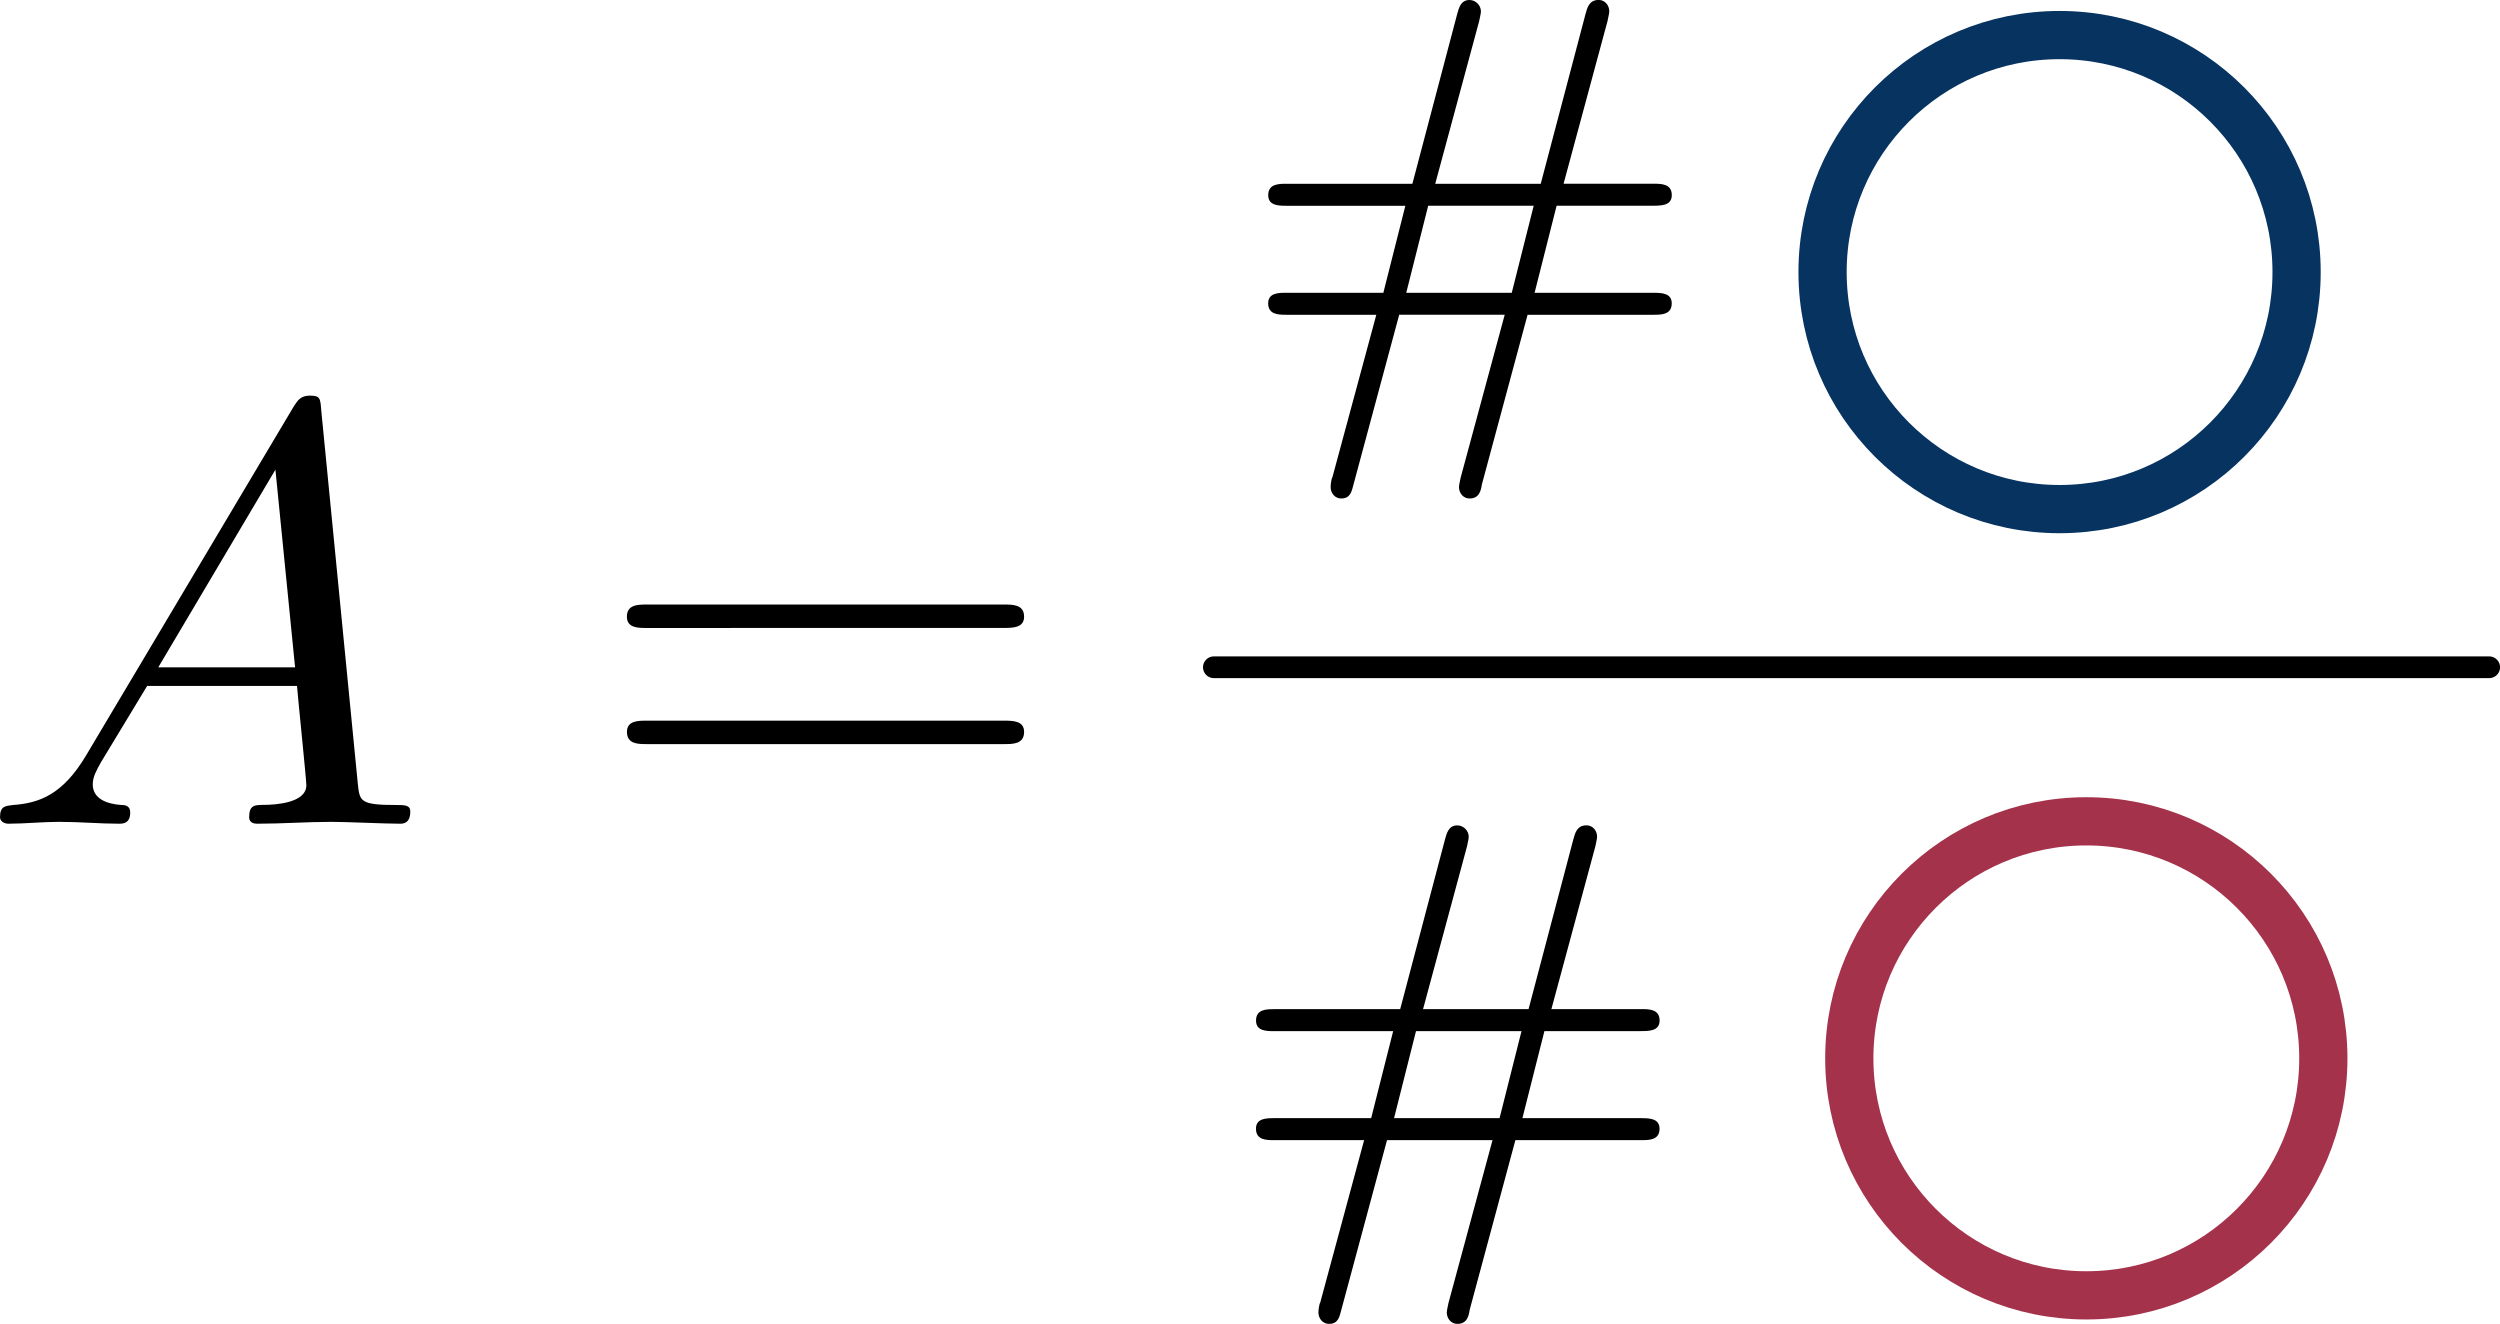
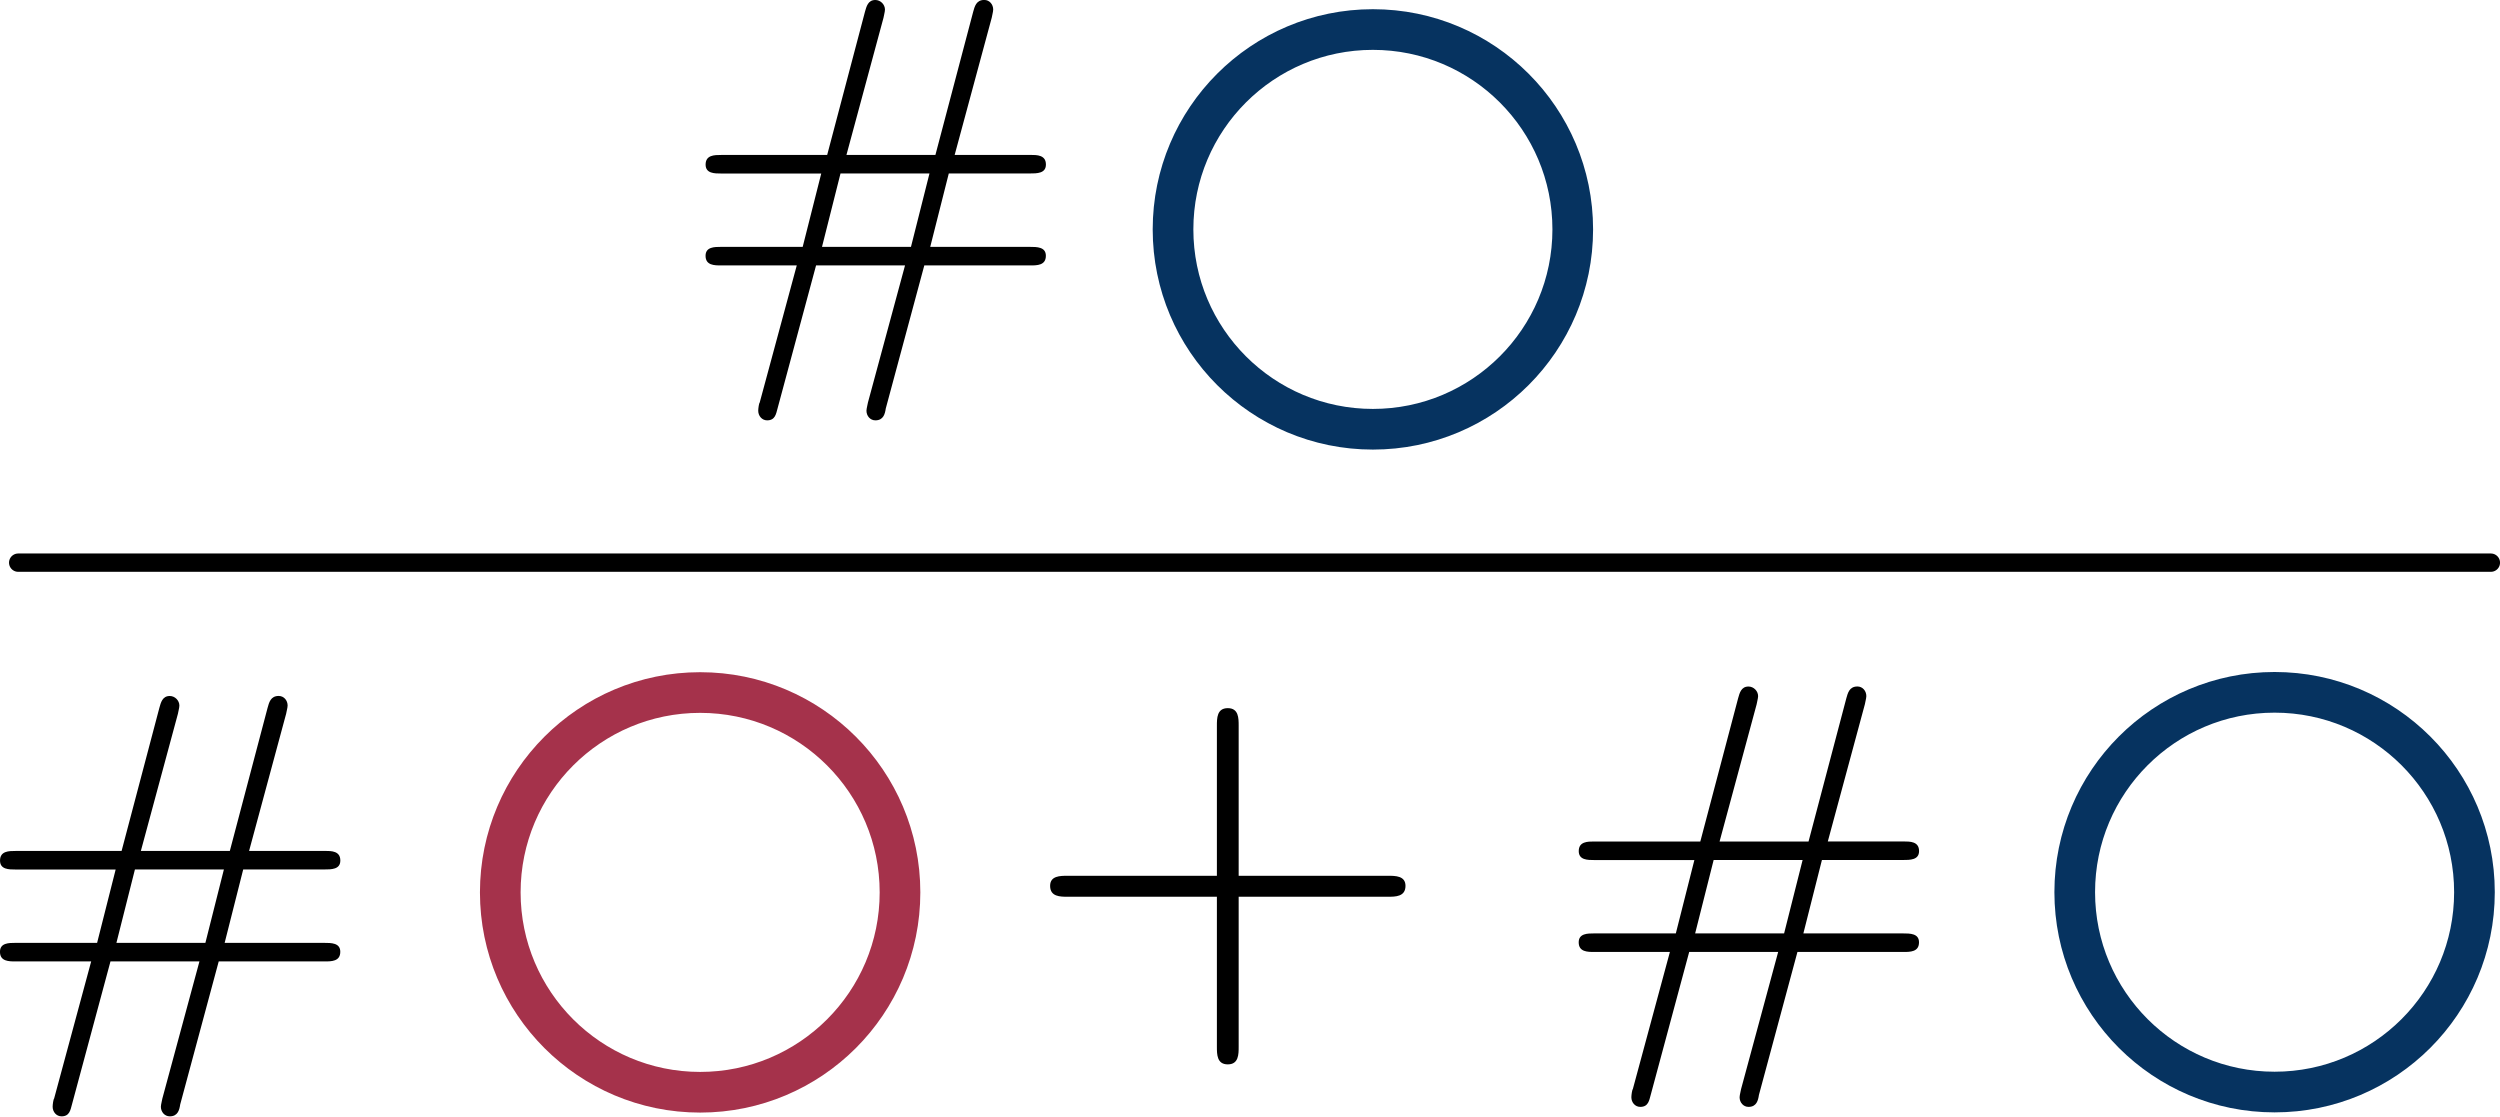
- <svg xmlns="http://www.w3.org/2000/svg" width="30.483mm" height="16.143mm" viewBox="0 0 30.483 16.143" version="1.1" id="svg1">
+ <svg xmlns="http://www.w3.org/2000/svg" width="36.15mm" height="16.143mm" viewBox="0 0 36.15 16.143" version="1.1" id="svg1">
  <defs id="defs1" />
-   <g id="g10" transform="translate(-93.21516,2.15856)">
-     <g transform="matrix(1.944908,0,0,1.944908,108.5298,7.905556)" id="g9-0">
-       <g id="surface4-1-1-1-9" transform="matrix(0.352778,0,0,0.352778,-0.901524,-0.701719)">
-         <g style="fill:#000000;fill-opacity:1" id="g3-1-3">
-           <g id="use2-1-6" transform="translate(1.993,8.911)">
-             <path style="stroke:none" d="M 5.172,-1.328 H 7.406 c 0.141,0 0.328,0 0.328,-0.203 0,-0.188 -0.188,-0.188 -0.344,-0.188 H 5.297 L 5.688,-3.266 h 1.703 c 0.156,0 0.344,0 0.344,-0.188 0,-0.203 -0.188,-0.203 -0.328,-0.203 H 5.812 l 0.781,-2.891 c 0,-0.016 0.031,-0.125 0.031,-0.172 0,-0.109 -0.078,-0.203 -0.188,-0.203 -0.172,0 -0.203,0.141 -0.234,0.25 L 5.406,-3.656 h -1.875 L 4.312,-6.547 c 0,-0.016 0.031,-0.125 0.031,-0.172 0,-0.109 -0.094,-0.203 -0.203,-0.203 -0.156,0 -0.188,0.141 -0.219,0.25 L 3.125,-3.656 H 0.891 c -0.141,0 -0.328,0 -0.328,0.203 0,0.188 0.188,0.188 0.328,0.188 H 3 L 2.609,-1.719 h -1.719 c -0.141,0 -0.328,0 -0.328,0.188 0,0.203 0.188,0.203 0.328,0.203 h 1.594 L 1.703,1.562 c -0.016,0.016 -0.031,0.125 -0.031,0.172 0,0.109 0.078,0.203 0.188,0.203 0.172,0 0.188,-0.141 0.219,-0.25 l 0.812,-3.016 h 1.875 L 3.984,1.562 c 0,0.016 -0.031,0.125 -0.031,0.172 0,0.109 0.078,0.203 0.188,0.203 0.172,0 0.203,-0.141 0.219,-0.25 z M 3.016,-1.719 3.406,-3.266 h 1.875 L 4.891,-1.719 Z m 0,0" id="path3-1-1-0" />
-           </g>
-         </g>
-       </g>
-     </g>
-     <circle style="fill:none;fill-opacity:1;stroke:#063360;stroke-width:0.588;stroke-linecap:round;stroke-dasharray:none;stroke-opacity:1" id="path8-7-0-0-0-50-8" cx="118.328" cy="1.159" r="2.89" />
-     <circle style="fill:none;fill-opacity:1;stroke:#a5324b;stroke-width:0.588;stroke-linecap:round;stroke-dasharray:none;stroke-opacity:1" id="path8-7-0-0-0-73-6" cx="118.654" cy="10.746" r="2.89" />
-     <g transform="matrix(2.071991,0,0,2.071991,93.21516,2.665645)" id="g1">
-       <g id="surface4" transform="matrix(0.352778,0,0,0.352778,-0.824353,-0.585391)">
-         <g style="fill:#000000;fill-opacity:1" id="g5">
-           <g id="use4" transform="translate(1.993,8.8)">
-             <path style="stroke:none" d="M 1.781,-1.141 C 1.391,-0.484 1,-0.344 0.562,-0.312 0.438,-0.297 0.344,-0.297 0.344,-0.109 0.344,-0.047 0.406,0 0.484,0 0.75,0 1.062,-0.031 1.328,-0.031 c 0.344,0 0.688,0.031 1,0.031 0.062,0 0.188,0 0.188,-0.188 0,-0.109 -0.078,-0.125 -0.156,-0.125 -0.219,-0.016 -0.469,-0.094 -0.469,-0.344 0,-0.125 0.062,-0.234 0.141,-0.375 l 0.766,-1.266 h 2.5 c 0.016,0.203 0.156,1.562 0.156,1.656 0,0.297 -0.516,0.328 -0.719,0.328 C 4.594,-0.312 4.5,-0.312 4.5,-0.109 4.5,0 4.609,0 4.641,0 5.047,0 5.469,-0.031 5.875,-0.031 6.125,-0.031 6.766,0 7.016,0 7.062,0 7.188,0 7.188,-0.203 7.188,-0.312 7.094,-0.312 6.953,-0.312 6.344,-0.312 6.344,-0.375 6.312,-0.672 l -0.609,-6.219 c -0.016,-0.203 -0.016,-0.25 -0.188,-0.25 -0.156,0 -0.203,0.078 -0.266,0.172 z M 2.984,-2.609 4.938,-5.906 5.266,-2.609 Z m 0,0" id="path6" />
-           </g>
-         </g>
-         <g style="fill:#000000;fill-opacity:1" id="g6">
-           <g id="use5" transform="translate(12.232,8.8)">
-             <path style="stroke:none" d="m 6.844,-3.266 c 0.156,0 0.344,0 0.344,-0.188 C 7.188,-3.656 7,-3.656 6.859,-3.656 h -5.969 c -0.141,0 -0.328,0 -0.328,0.203 0,0.188 0.188,0.188 0.328,0.188 z m 0.016,1.938 c 0.141,0 0.328,0 0.328,-0.203 0,-0.188 -0.188,-0.188 -0.344,-0.188 H 0.891 c -0.141,0 -0.328,0 -0.328,0.188 0,0.203 0.188,0.203 0.328,0.203 z m 0,0" id="path7" />
-           </g>
+   <g transform="matrix(1.944908,0,0,1.944908,4.9328436e-7,10.06412)" id="g9-0">
+     <g id="surface4-1-1-1-9" transform="matrix(0.352778,0,0,0.352778,-0.901524,-0.701719)">
+       <g style="fill:#000000;fill-opacity:1" id="g3-1-3">
+         <g id="use2-1-6" transform="translate(1.993,8.911)">
+           <path style="stroke:none" d="M 5.172,-1.328 H 7.406 c 0.141,0 0.328,0 0.328,-0.203 0,-0.188 -0.188,-0.188 -0.344,-0.188 H 5.297 L 5.688,-3.266 h 1.703 c 0.156,0 0.344,0 0.344,-0.188 0,-0.203 -0.188,-0.203 -0.328,-0.203 H 5.812 l 0.781,-2.891 c 0,-0.016 0.031,-0.125 0.031,-0.172 0,-0.109 -0.078,-0.203 -0.188,-0.203 -0.172,0 -0.203,0.141 -0.234,0.25 L 5.406,-3.656 h -1.875 L 4.312,-6.547 c 0,-0.016 0.031,-0.125 0.031,-0.172 0,-0.109 -0.094,-0.203 -0.203,-0.203 -0.156,0 -0.188,0.141 -0.219,0.25 L 3.125,-3.656 H 0.891 c -0.141,0 -0.328,0 -0.328,0.203 0,0.188 0.188,0.188 0.328,0.188 H 3 L 2.609,-1.719 h -1.719 c -0.141,0 -0.328,0 -0.328,0.188 0,0.203 0.188,0.203 0.328,0.203 h 1.594 L 1.703,1.562 c -0.016,0.016 -0.031,0.125 -0.031,0.172 0,0.109 0.078,0.203 0.188,0.203 0.172,0 0.188,-0.141 0.219,-0.25 l 0.812,-3.016 h 1.875 L 3.984,1.562 c 0,0.016 -0.031,0.125 -0.031,0.172 0,0.109 0.078,0.203 0.188,0.203 0.172,0 0.203,-0.141 0.219,-0.25 z M 3.016,-1.719 3.406,-3.266 h 1.875 L 4.891,-1.719 Z m 0,0" id="path3-1-1-0" />
        </g>
      </g>
    </g>
  </g>
-   <g id="g12" transform="translate(-80.73927,-2.049463)">
+   <circle style="fill:none;fill-opacity:1;stroke:#063360;stroke-width:0.588;stroke-linecap:round;stroke-dasharray:none;stroke-opacity:1" id="path8-7-0-0-0-50-8" cx="19.852" cy="3.317" r="2.89" />
+   <circle style="fill:none;fill-opacity:1;stroke:#a5324b;stroke-width:0.588;stroke-linecap:round;stroke-dasharray:none;stroke-opacity:1" id="path8-7-0-0-0-73-6" cx="10.124" cy="12.904" r="2.89" />
+   <g transform="matrix(2.198702,0,0,2.198702,15.18435,10.24021)" id="g2">
+     <g id="surface4-9" transform="matrix(0.352778,0,0,0.352778,-0.901524,-0.702557)">
+       <g style="fill:#000000;fill-opacity:1" id="g3">
+         <g id="use2" transform="translate(1.993,7.804)">
+           <path style="stroke:none" d="m 4.078,-2.297 h 2.781 C 7,-2.297 7.188,-2.297 7.188,-2.5 7.188,-2.688 7,-2.688 6.859,-2.688 h -2.781 v -2.797 c 0,-0.141 0,-0.328 -0.203,-0.328 -0.203,0 -0.203,0.188 -0.203,0.328 V -2.688 h -2.781 c -0.141,0 -0.328,0 -0.328,0.188 0,0.203 0.188,0.203 0.328,0.203 h 2.781 V 0.5 c 0,0.141 0,0.328 0.203,0.328 0.203,0 0.203,-0.188 0.203,-0.328 z m 0,0" id="path3-1" />
+         </g>
+       </g>
+     </g>
+   </g>
+   <g id="g12" transform="translate(-85.99983,-2.049463)">
    <g id="g11">
      <g transform="matrix(1.944908,0,0,1.944908,96.20255,2.049462)" id="g9">
        <g id="surface4-1-1-1" transform="matrix(0.352778,0,0,0.352778,-0.901524,-0.701719)">
          <g style="fill:#000000;fill-opacity:1" id="g3-1">
            <g id="use2-1" transform="translate(1.993,8.911)">
              <path style="stroke:none" d="M 5.172,-1.328 H 7.406 c 0.141,0 0.328,0 0.328,-0.203 0,-0.188 -0.188,-0.188 -0.344,-0.188 H 5.297 L 5.688,-3.266 h 1.703 c 0.156,0 0.344,0 0.344,-0.188 0,-0.203 -0.188,-0.203 -0.328,-0.203 H 5.812 l 0.781,-2.891 c 0,-0.016 0.031,-0.125 0.031,-0.172 0,-0.109 -0.078,-0.203 -0.188,-0.203 -0.172,0 -0.203,0.141 -0.234,0.25 L 5.406,-3.656 h -1.875 L 4.312,-6.547 c 0,-0.016 0.031,-0.125 0.031,-0.172 0,-0.109 -0.094,-0.203 -0.203,-0.203 -0.156,0 -0.188,0.141 -0.219,0.25 L 3.125,-3.656 H 0.891 c -0.141,0 -0.328,0 -0.328,0.203 0,0.188 0.188,0.188 0.328,0.188 H 3 L 2.609,-1.719 h -1.719 c -0.141,0 -0.328,0 -0.328,0.188 0,0.203 0.188,0.203 0.328,0.203 h 1.594 L 1.703,1.562 c -0.016,0.016 -0.031,0.125 -0.031,0.172 0,0.109 0.078,0.203 0.188,0.203 0.172,0 0.188,-0.141 0.219,-0.25 l 0.812,-3.016 h 1.875 L 3.984,1.562 c 0,0.016 -0.031,0.125 -0.031,0.172 0,0.109 0.078,0.203 0.188,0.203 0.172,0 0.203,-0.141 0.219,-0.25 z M 3.016,-1.719 3.406,-3.266 h 1.875 L 4.891,-1.719 Z m 0,0" id="path3-1-1" />
            </g>
          </g>
        </g>
      </g>
    </g>
  </g>
-   <path style="fill:none;stroke:#000000;stroke-width:0.265px;stroke-linecap:round;stroke-linejoin:miter;stroke-opacity:1" d="M 14.801,8.136 H 30.351" id="path12" />
+   <g id="g4" transform="translate(-11.0814)">
+     <circle style="fill:none;fill-opacity:1;stroke:#063360;stroke-width:0.588;stroke-linecap:round;stroke-dasharray:none;stroke-opacity:1" id="path8-7-0-0-0-50-8-2" cx="43.972" cy="12.901" r="2.89" />
+     <g id="g12-4" transform="translate(-62.29284,7.877829)">
+       <g id="g11-7">
+         <g transform="matrix(1.944908,0,0,1.944908,96.20255,2.049462)" id="g9-4">
+           <g id="surface4-1-1-1-4" transform="matrix(0.352778,0,0,0.352778,-0.901524,-0.701719)">
+             <g style="fill:#000000;fill-opacity:1" id="g3-1-30">
+               <g id="use2-1-7" transform="translate(1.993,8.911)">
+                 <path style="stroke:none" d="M 5.172,-1.328 H 7.406 c 0.141,0 0.328,0 0.328,-0.203 0,-0.188 -0.188,-0.188 -0.344,-0.188 H 5.297 L 5.688,-3.266 h 1.703 c 0.156,0 0.344,0 0.344,-0.188 0,-0.203 -0.188,-0.203 -0.328,-0.203 H 5.812 l 0.781,-2.891 c 0,-0.016 0.031,-0.125 0.031,-0.172 0,-0.109 -0.078,-0.203 -0.188,-0.203 -0.172,0 -0.203,0.141 -0.234,0.25 L 5.406,-3.656 h -1.875 L 4.312,-6.547 c 0,-0.016 0.031,-0.125 0.031,-0.172 0,-0.109 -0.094,-0.203 -0.203,-0.203 -0.156,0 -0.188,0.141 -0.219,0.25 L 3.125,-3.656 H 0.891 c -0.141,0 -0.328,0 -0.328,0.203 0,0.188 0.188,0.188 0.328,0.188 H 3 L 2.609,-1.719 h -1.719 c -0.141,0 -0.328,0 -0.328,0.188 0,0.203 0.188,0.203 0.328,0.203 h 1.594 L 1.703,1.562 c -0.016,0.016 -0.031,0.125 -0.031,0.172 0,0.109 0.078,0.203 0.188,0.203 0.172,0 0.188,-0.141 0.219,-0.25 l 0.812,-3.016 h 1.875 L 3.984,1.562 c 0,0.016 -0.031,0.125 -0.031,0.172 0,0.109 0.078,0.203 0.188,0.203 0.172,0 0.203,-0.141 0.219,-0.25 z M 3.016,-1.719 3.406,-3.266 h 1.875 L 4.891,-1.719 Z m 0,0" id="path3-1-1-8" />
+               </g>
+             </g>
+           </g>
+         </g>
+       </g>
+     </g>
+   </g>
+   <path style="fill:none;stroke:#000000;stroke-width:0.265px;stroke-linecap:round;stroke-linejoin:miter;stroke-opacity:1" d="M 0.263,8.136 H 36.018" id="path12" />
</svg>
